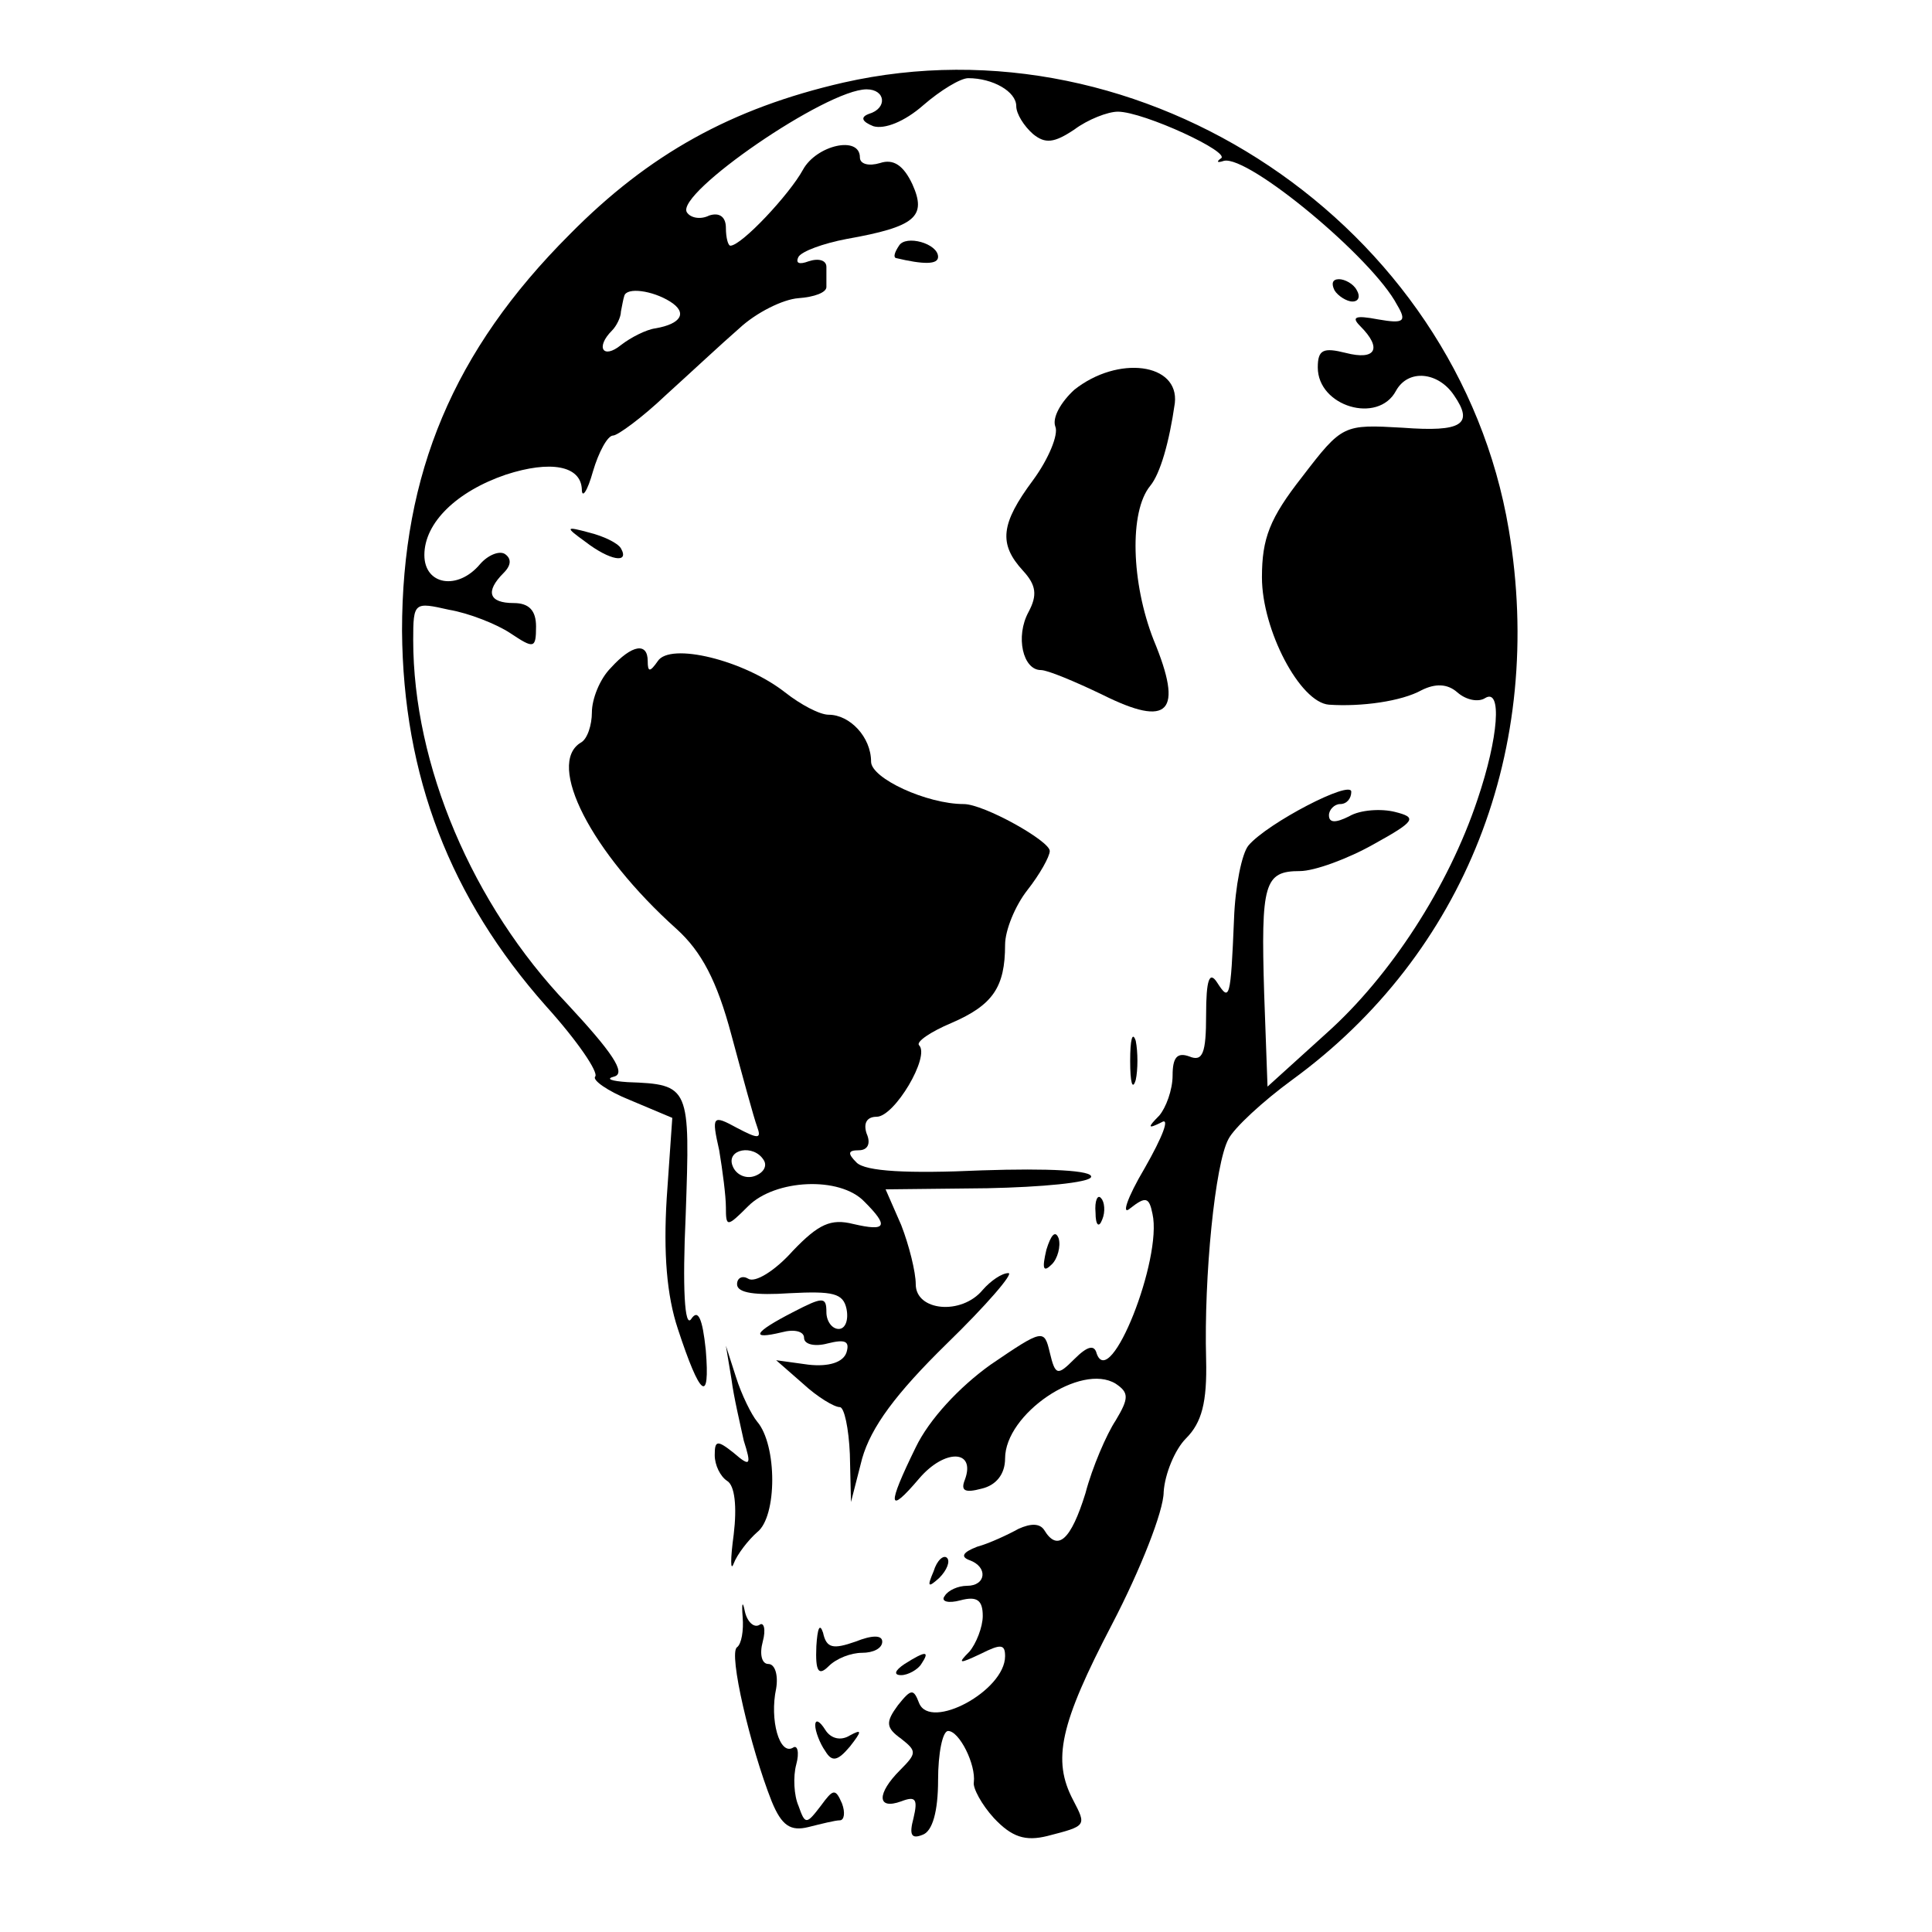
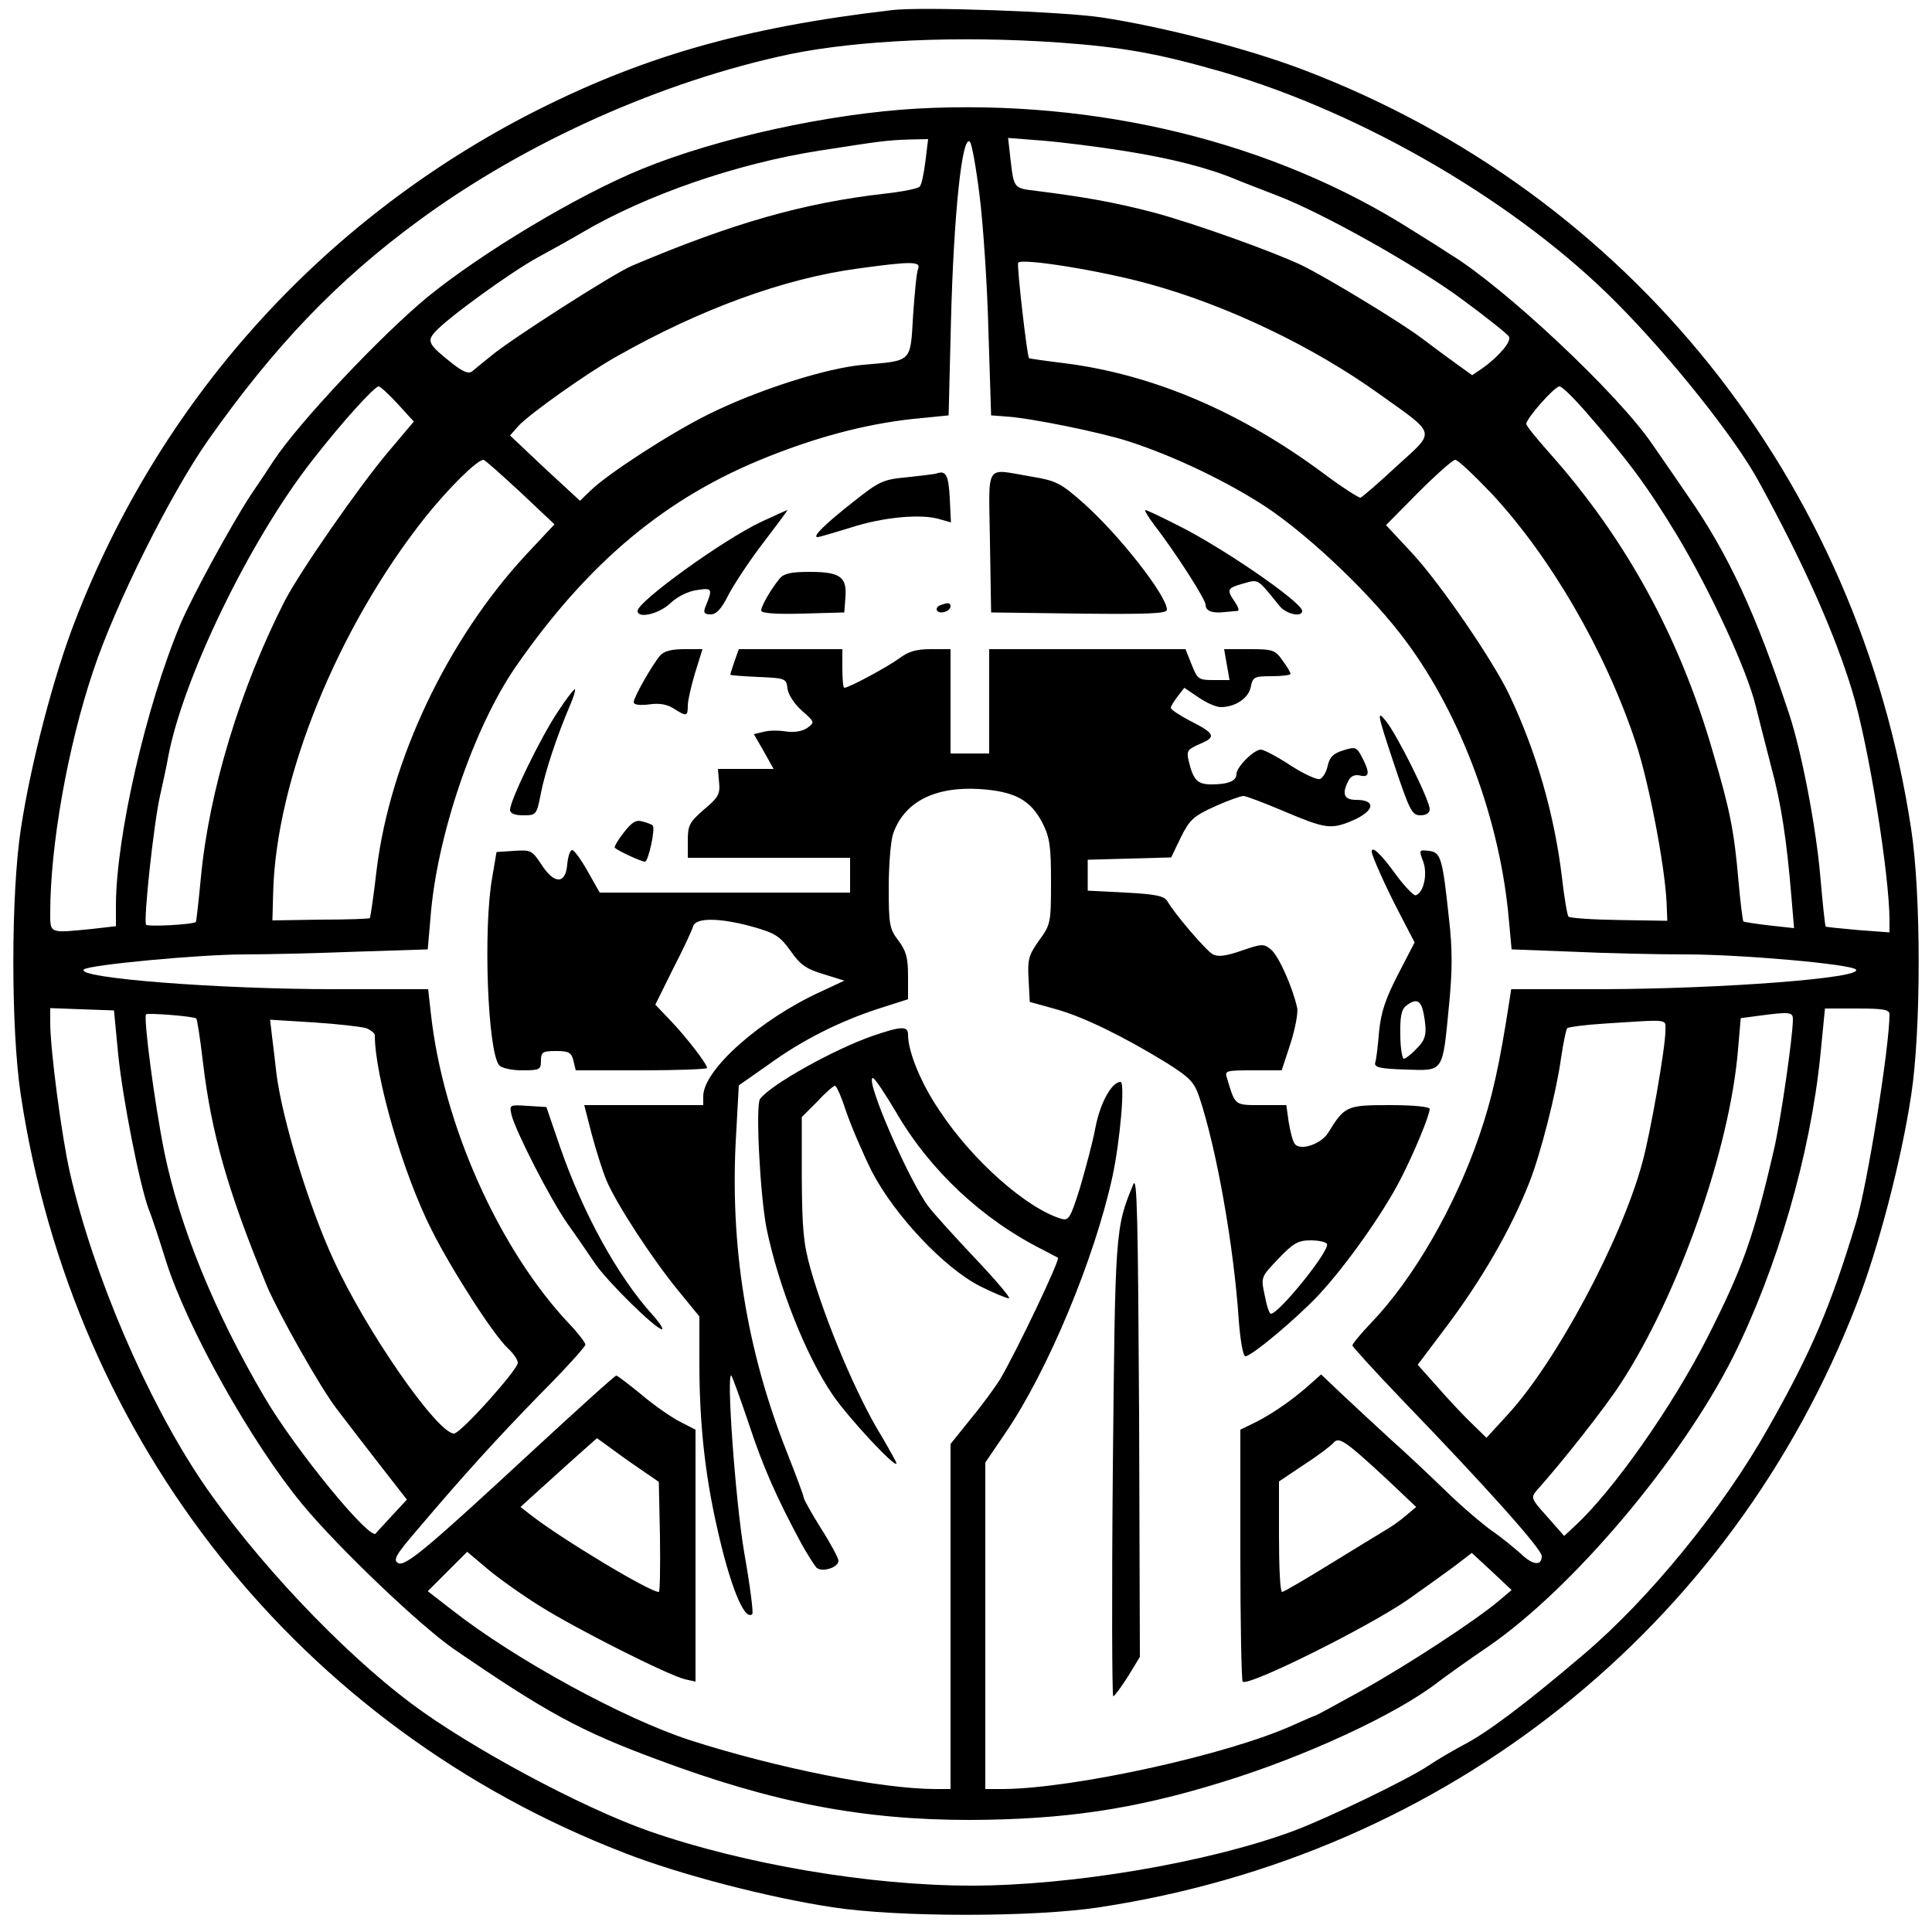
- <svg xmlns="http://www.w3.org/2000/svg" version="1.0" width="173pt" height="173pt" viewBox="0 0 173 173" preserveAspectRatio="xMidYMid meet">
-   <g transform="translate(0,173) scale(0.1,-0.1)" fill="#000000" stroke="none">
-     <path d="M755 1656 c-100 -23 -174 -64 -245 -136 -104 -104 -150 -214 -150 -355 1 -130 43 -239 129 -336 28 -31 47 -59 44 -63 -3 -3 11 -13 31 -21 l38 -16 -5 -72 c-3 -49 0 -87 10 -117 20 -61 29 -68 25 -19 -3 29 -7 37 -13 28 -6 -9 -8 28 -5 93 4 115 4 117 -52 119 -15 1 -20 3 -12 5 11 3 -2 22 -42 65 -85 89 -138 214 -138 326 0 34 1 34 32 27 18 -3 43 -13 55 -21 21 -14 23 -14 23 6 0 14 -6 21 -20 21 -22 0 -26 10 -9 27 7 7 7 13 1 17 -5 3 -15 -1 -22 -9 -20 -24 -50 -19 -50 8 0 29 29 57 73 72 40 13 67 8 68 -13 0 -9 5 -2 10 16 5 17 13 32 18 32 4 0 26 16 47 36 21 19 51 47 66 60 15 14 39 26 53 27 14 1 25 5 25 10 0 4 0 12 0 18 0 6 -7 8 -16 5 -8 -3 -12 -2 -9 4 3 5 22 12 43 16 62 11 72 20 59 49 -8 17 -17 23 -29 19 -10 -3 -18 -1 -18 5 0 20 -39 11 -51 -11 -12 -22 -55 -68 -65 -68 -2 0 -4 7 -4 16 0 10 -6 14 -15 11 -8 -4 -17 -2 -20 3 -10 17 125 110 161 110 17 0 19 -17 2 -22 -8 -3 -6 -7 4 -11 10 -3 28 4 45 19 15 13 33 24 40 24 22 0 43 -12 43 -25 0 -7 7 -18 15 -25 11 -9 19 -8 37 4 12 9 30 16 39 16 23 0 103 -37 92 -42 -4 -3 -3 -4 3 -2 22 5 133 -87 155 -129 9 -15 6 -17 -17 -13 -21 4 -24 2 -16 -6 20 -20 14 -31 -13 -24 -20 5 -25 3 -25 -13 0 -35 54 -51 70 -21 11 20 38 17 52 -4 18 -26 7 -33 -46 -29 -53 3 -54 3 -90 -44 -29 -37 -36 -55 -36 -90 0 -47 34 -112 60 -114 29 -2 65 3 83 13 12 6 23 6 32 -2 8 -7 19 -9 25 -5 15 9 12 -35 -7 -91 -26 -78 -78 -158 -135 -209 l-53 -48 -3 83 c-3 99 0 110 32 110 13 0 43 11 66 24 38 21 39 24 19 29 -12 3 -31 2 -41 -4 -12 -6 -18 -6 -18 1 0 5 5 10 10 10 6 0 10 5 10 11 0 11 -75 -28 -92 -48 -6 -7 -12 -37 -13 -66 -3 -72 -4 -74 -15 -57 -7 11 -10 3 -10 -29 0 -34 -3 -42 -15 -37 -11 4 -15 -1 -15 -17 0 -13 -6 -29 -12 -36 -11 -11 -10 -12 2 -6 8 5 1 -13 -15 -41 -16 -27 -21 -43 -13 -36 14 11 17 10 20 -5 9 -40 -38 -159 -50 -125 -2 8 -8 7 -20 -5 -15 -15 -17 -15 -22 6 -5 21 -6 21 -53 -11 -28 -20 -55 -49 -67 -74 -26 -53 -25 -61 3 -28 23 27 51 26 41 -1 -4 -10 0 -12 15 -8 13 3 21 13 21 27 0 40 68 86 99 67 12 -8 12 -13 0 -33 -8 -12 -21 -42 -27 -65 -13 -42 -25 -53 -37 -33 -4 6 -12 6 -23 1 -9 -5 -26 -13 -37 -16 -13 -5 -15 -9 -7 -12 17 -6 15 -23 -2 -23 -8 0 -17 -4 -20 -9 -4 -5 3 -7 14 -4 15 4 20 0 20 -14 0 -10 -6 -25 -12 -32 -11 -11 -9 -11 10 -2 18 9 22 9 22 -2 0 -31 -67 -67 -77 -42 -5 13 -7 13 -19 -2 -11 -15 -11 -20 3 -30 14 -11 14 -13 -1 -28 -21 -21 -21 -36 1 -28 13 5 15 2 11 -15 -4 -15 -2 -19 8 -15 9 3 14 21 14 49 0 24 4 44 9 44 10 0 25 -30 23 -46 -1 -5 7 -20 18 -32 16 -17 28 -21 48 -16 35 9 35 9 23 32 -19 36 -12 68 35 158 25 48 46 101 46 118 1 16 10 38 20 48 14 14 19 32 18 71 -2 74 8 175 20 197 5 10 31 34 57 53 155 113 227 297 194 493 -46 273 -327 461 -596 400z m-155 -196 c16 -10 10 -20 -13 -24 -8 -1 -22 -8 -31 -15 -16 -13 -23 -2 -8 13 4 4 8 12 8 17 1 5 2 11 3 14 2 8 25 5 41 -5z" />
-     <path d="M805 1510 c-4 -6 -5 -10 -3 -11 25 -6 38 -6 38 1 0 12 -29 20 -35 10z" />
-     <path d="M1195 1470 c3 -5 11 -10 16 -10 6 0 7 5 4 10 -3 6 -11 10 -16 10 -6 0 -7 -4 -4 -10z" />
-     <path d="M962 1381 c-12 -11 -20 -25 -17 -33 3 -7 -6 -29 -20 -48 -29 -39 -31 -57 -9 -81 12 -13 13 -22 5 -37 -12 -22 -5 -52 11 -52 6 0 30 -10 55 -22 60 -30 73 -16 46 49 -20 51 -22 115 -3 138 9 11 17 39 22 74 4 36 -51 43 -90 12z" />
-     <path d="M524 1245 c22 -17 40 -20 32 -6 -3 5 -16 11 -28 14 -22 6 -22 5 -4 -8z" />
-     <path d="M547 1132 c-10 -10 -17 -28 -17 -40 0 -11 -4 -24 -10 -27 -31 -19 9 -98 86 -167 22 -20 36 -46 49 -95 10 -37 20 -74 23 -82 4 -11 1 -11 -18 -1 -22 12 -23 11 -16 -20 3 -18 6 -41 6 -51 0 -18 1 -18 20 1 24 24 82 27 104 4 22 -22 20 -27 -10 -20 -20 5 -31 0 -54 -24 -16 -18 -34 -29 -40 -25 -5 3 -10 1 -10 -5 0 -8 17 -10 47 -8 39 2 48 0 51 -14 2 -10 -1 -18 -7 -18 -6 0 -11 7 -11 15 0 14 -3 14 -30 0 -35 -18 -39 -25 -10 -18 11 3 20 1 20 -5 0 -6 10 -8 21 -5 16 4 20 2 17 -8 -3 -9 -16 -13 -34 -11 l-29 4 24 -21 c13 -12 28 -21 33 -21 4 0 8 -19 9 -42 l1 -43 10 39 c8 28 30 58 76 103 35 34 60 63 55 63 -6 0 -16 -7 -23 -15 -19 -23 -60 -19 -60 5 0 11 -6 35 -13 53 l-14 32 91 1 c49 1 91 5 93 10 2 6 -38 8 -98 6 -66 -3 -104 -1 -112 7 -8 8 -8 11 2 11 8 0 11 6 7 15 -3 9 0 15 9 15 16 0 48 54 38 64 -3 3 10 12 29 20 37 16 48 32 48 70 0 13 9 35 20 49 11 14 20 30 20 35 0 9 -59 42 -77 42 -33 0 -83 23 -83 38 0 22 -19 42 -38 42 -8 0 -25 9 -39 20 -37 29 -103 45 -114 28 -7 -10 -9 -10 -9 0 0 17 -14 15 -33 -6z m137 -441 c3 -5 0 -11 -8 -14 -8 -3 -17 1 -20 9 -6 15 19 20 28 5z" />
-     <path d="M1012 780 c0 -19 2 -27 5 -17 2 9 2 25 0 35 -3 9 -5 1 -5 -18z" />
-     <path d="M981 644 c0 -11 3 -14 6 -6 3 7 2 16 -1 19 -3 4 -6 -2 -5 -13z" />
-     <path d="M937 611 c-4 -17 -3 -21 5 -13 5 5 8 16 6 23 -3 8 -7 3 -11 -10z" />
-     <path d="M655 495 c2 -16 8 -41 11 -55 7 -22 6 -24 -9 -11 -15 12 -17 11 -17 -2 0 -9 5 -19 11 -23 7 -4 9 -23 6 -48 -3 -22 -3 -34 0 -26 3 8 13 21 21 28 18 14 18 78 0 99 -5 6 -14 24 -19 40 l-9 28 5 -30z" />
-     <path d="M836 323 c-6 -14 -5 -15 5 -6 7 7 10 15 7 18 -3 3 -9 -2 -12 -12z" />
-     <path d="M665 282 c1 -12 -1 -24 -5 -27 -8 -5 12 -90 31 -138 9 -22 17 -27 33 -23 12 3 24 6 28 6 4 0 5 7 2 15 -6 14 -8 13 -19 -2 -13 -17 -14 -17 -20 0 -4 9 -5 26 -2 37 3 11 1 18 -3 15 -12 -7 -21 25 -15 53 2 12 -1 22 -7 22 -6 0 -8 9 -5 20 3 11 1 18 -3 15 -5 -3 -11 3 -13 12 -2 10 -3 8 -2 -5z" />
-     <path d="M731 256 c-1 -23 2 -27 11 -18 7 7 20 12 30 12 10 0 18 4 18 10 0 6 -9 6 -24 0 -20 -7 -26 -6 -29 8 -3 9 -5 4 -6 -12z" />
-     <path d="M810 240 c-9 -6 -10 -10 -3 -10 6 0 15 5 18 10 8 12 4 12 -15 0z" />
-     <path d="M730 185 c0 -5 4 -16 9 -23 6 -10 11 -9 22 4 11 14 11 16 0 10 -8 -5 -17 -3 -22 5 -5 8 -9 10 -9 4z" />
+ <svg xmlns="http://www.w3.org/2000/svg" version="1.0" width="500pt" height="500pt" viewBox="0 0 500 500" preserveAspectRatio="xMidYMid meet">
+   <g transform="translate(0,500) scale(0.1,-0.1)" fill="#000000" stroke="none">
+     <path d="M2310 4974 c-388 -45 -655 -122 -947 -273 -537 -280 -949 -739 -1168 -1306 -56 -143 -116 -374 -141 -540 -26 -168 -26 -522 0 -690 136 -899 723 -1636 1561 -1960 143 -56 374 -116 540 -141 168 -26 522 -26 690 0 899 136 1636 723 1960 1561 56 143 116 374 141 540 26 168 26 522 0 690 -137 904 -729 1643 -1572 1964 -144 55 -365 112 -524 136 -99 15 -463 28 -540 19z m430 -84 c166 -12 256 -28 423 -76 367 -107 766 -340 1022 -599 140 -141 305 -348 366 -460 118 -215 198 -396 243 -545 42 -139 96 -474 96 -593 l0 -30 -81 6 c-45 4 -83 8 -84 9 -2 2 -8 60 -14 129 -11 129 -48 321 -80 419 -87 263 -158 416 -263 567 -24 35 -65 95 -93 135 -88 129 -382 405 -522 490 -15 10 -59 38 -98 62 -358 228 -814 340 -1281 315 -228 -13 -516 -76 -712 -156 -167 -68 -415 -217 -556 -332 -122 -101 -331 -323 -397 -422 -13 -20 -40 -61 -60 -90 -50 -76 -152 -263 -182 -334 -89 -212 -166 -548 -167 -726 l0 -56 -61 -7 c-112 -11 -109 -13 -109 42 0 173 45 429 111 625 57 172 199 457 297 597 171 243 335 415 547 570 275 202 628 360 960 430 176 36 436 48 695 30z m-345 -307 c-4 -32 -10 -62 -15 -66 -4 -5 -44 -13 -89 -18 -211 -24 -394 -76 -656 -187 -47 -20 -313 -190 -364 -233 -20 -16 -42 -34 -49 -40 -9 -7 -23 -2 -51 20 -62 49 -67 58 -45 82 33 37 198 156 266 193 37 20 89 49 116 65 165 97 400 178 612 211 160 25 175 27 234 29 l48 1 -7 -57z m140 -88 c9 -71 20 -229 23 -350 l7 -220 40 -3 c63 -4 244 -41 315 -64 121 -39 259 -106 358 -171 116 -78 275 -230 361 -347 143 -192 244 -466 266 -721 l7 -76 157 -6 c86 -4 218 -7 294 -7 144 0 426 -25 440 -39 22 -22 -344 -50 -655 -51 l-237 0 -5 -32 c-25 -162 -44 -250 -78 -348 -63 -184 -170 -369 -279 -483 -27 -28 -49 -55 -49 -59 0 -3 58 -67 128 -140 219 -227 362 -387 362 -405 0 -26 -23 -24 -53 5 -18 16 -52 44 -77 61 -25 18 -79 64 -120 104 -41 40 -104 99 -140 131 -36 33 -91 84 -123 114 l-58 55 -27 -24 c-42 -38 -93 -74 -139 -98 l-43 -21 0 -324 c0 -177 3 -325 6 -328 13 -14 321 139 426 211 40 28 94 67 120 86 l47 36 52 -48 51 -48 -33 -28 c-62 -52 -235 -165 -353 -231 -65 -36 -120 -66 -122 -66 -2 0 -27 -11 -56 -24 -169 -77 -566 -164 -750 -166 l-48 0 0 423 0 422 51 75 c111 162 232 454 278 665 20 93 33 245 21 245 -23 0 -53 -55 -65 -118 -7 -38 -26 -108 -40 -156 -25 -79 -29 -86 -49 -80 -89 27 -229 150 -314 279 -48 70 -82 153 -82 197 0 23 -16 23 -92 -3 -100 -35 -262 -125 -291 -163 -12 -16 0 -250 17 -336 31 -150 102 -329 171 -430 41 -60 165 -193 165 -177 0 3 -18 35 -39 71 -63 102 -144 294 -183 431 -19 67 -22 105 -23 237 l0 157 40 40 c21 23 42 41 46 41 4 0 17 -30 29 -67 13 -38 43 -108 67 -156 59 -113 187 -249 280 -296 34 -17 68 -31 74 -31 6 0 -33 46 -86 102 -54 57 -108 117 -121 134 -51 66 -167 334 -145 334 5 0 32 -41 61 -90 87 -149 222 -276 380 -355 19 -10 36 -19 38 -20 6 -5 -107 -242 -150 -315 -12 -19 -45 -65 -75 -101 l-53 -66 0 -447 0 -446 -38 0 c-140 0 -410 54 -635 126 -173 56 -455 210 -618 338 l-62 48 51 51 51 51 51 -43 c28 -24 90 -68 138 -98 94 -59 330 -178 375 -189 l27 -6 0 326 0 326 -39 20 c-22 11 -67 42 -100 70 -33 27 -63 50 -66 50 -4 0 -102 -89 -219 -197 -269 -249 -328 -299 -346 -288 -13 8 -6 21 50 86 121 143 208 238 316 349 66 66 119 125 119 130 0 5 -18 29 -40 52 -184 194 -329 520 -360 806 l-7 62 -241 0 c-305 0 -673 29 -650 51 12 12 301 39 416 39 56 0 186 3 288 7 l186 6 7 81 c16 212 112 493 221 651 189 272 391 440 655 544 138 55 270 88 395 99 l70 7 6 240 c7 280 29 489 49 468 5 -4 16 -66 25 -138z m377 114 c120 -19 217 -44 288 -74 19 -8 67 -26 105 -41 118 -45 364 -183 482 -271 61 -45 115 -88 118 -94 8 -11 -24 -50 -67 -81 l-28 -19 -39 28 c-21 15 -63 46 -92 68 -54 41 -244 156 -309 188 -78 37 -280 109 -384 137 -104 27 -178 40 -304 56 -59 7 -58 6 -67 83 l-6 54 90 -7 c49 -4 145 -16 213 -27z m66 -345 c199 -55 421 -161 592 -284 150 -107 146 -94 45 -186 -47 -44 -89 -80 -94 -82 -4 -1 -48 27 -96 63 -214 159 -441 256 -670 285 -49 6 -91 12 -92 13 -5 6 -32 240 -28 247 8 13 219 -21 343 -56z m-602 40 c-4 -9 -9 -64 -13 -121 -7 -122 -2 -116 -128 -127 -96 -8 -277 -66 -403 -129 -97 -48 -262 -155 -304 -197 l-27 -26 -91 84 -90 85 22 25 c30 32 178 137 253 179 217 123 433 202 625 228 138 19 164 19 156 -1z m-1347 -349 l42 -46 -65 -77 c-75 -88 -231 -313 -269 -387 -115 -225 -196 -492 -217 -715 -6 -63 -12 -115 -13 -116 -9 -7 -126 -13 -129 -7 -7 13 20 262 36 333 8 36 18 81 21 100 38 204 211 561 372 767 76 98 162 193 173 193 4 0 26 -20 49 -45z m3070 -15 c116 -133 162 -195 241 -325 87 -145 181 -348 204 -443 8 -31 25 -100 39 -153 27 -99 41 -194 53 -338 l7 -83 -64 7 c-35 4 -65 9 -67 10 -2 2 -8 50 -13 107 -11 127 -22 182 -65 328 -86 300 -226 556 -426 780 -32 36 -58 68 -58 73 0 14 73 97 86 97 6 0 34 -27 63 -60z m-2753 -213 l89 -84 -74 -79 c-203 -219 -351 -531 -386 -813 -8 -68 -16 -125 -18 -127 -1 -2 -59 -4 -127 -4 l-125 -2 2 74 c8 293 167 684 394 970 62 77 133 147 150 148 4 0 46 -38 95 -83z m2513 -3 c154 -165 296 -410 374 -645 34 -102 75 -316 80 -413 l2 -49 -125 2 c-69 1 -128 5 -131 9 -3 4 -11 50 -17 104 -20 163 -66 322 -136 470 -43 90 -178 287 -251 366 l-68 73 84 85 c46 46 89 84 95 84 7 0 48 -39 93 -86z m-3553 -1454 c12 -116 55 -335 79 -400 8 -19 28 -80 45 -135 56 -175 222 -471 354 -630 94 -113 305 -314 391 -373 239 -164 327 -212 527 -286 300 -112 531 -156 808 -156 243 1 423 27 650 97 216 66 454 176 562 260 20 15 78 57 130 92 219 151 499 483 633 749 115 231 200 524 226 780 l12 122 83 0 c69 0 84 -3 84 -15 0 -84 -58 -446 -87 -540 -66 -218 -115 -333 -226 -529 -118 -210 -309 -444 -479 -588 -149 -127 -249 -202 -309 -233 -26 -14 -68 -38 -93 -55 -52 -35 -261 -136 -350 -169 -219 -81 -571 -141 -832 -141 -261 0 -587 55 -834 141 -174 61 -463 216 -615 330 -181 135 -408 376 -543 576 -142 211 -281 534 -341 798 -21 91 -51 318 -51 388 l0 38 82 -3 83 -3 11 -115z m202 94 c2 -1 10 -51 17 -111 22 -188 66 -340 167 -584 31 -72 138 -262 180 -316 18 -24 66 -86 107 -139 l74 -95 -39 -42 c-21 -23 -40 -43 -41 -45 -12 -24 -209 216 -289 353 -129 219 -220 443 -259 635 -26 130 -54 347 -47 355 5 4 124 -5 130 -11z m4132 -2 c0 -44 -32 -265 -49 -337 -53 -229 -81 -306 -172 -486 -91 -179 -244 -397 -344 -489 l-27 -25 -44 50 c-43 48 -43 49 -25 70 67 75 174 211 215 274 150 230 283 608 304 865 l7 81 45 6 c82 11 90 10 90 -9z m-3692 -23 c12 -5 22 -13 22 -18 0 -106 73 -358 147 -504 51 -102 160 -272 198 -307 14 -13 25 -29 25 -37 0 -18 -148 -183 -165 -183 -43 0 -228 266 -312 450 -65 141 -134 368 -148 485 -3 28 -8 69 -11 93 l-5 43 113 -7 c62 -4 123 -11 136 -15z m3362 -8 c0 -42 -39 -266 -60 -341 -55 -202 -224 -517 -349 -652 l-54 -59 -39 38 c-22 21 -62 64 -89 95 l-50 56 67 89 c98 129 174 261 222 383 29 73 70 234 82 322 6 40 13 74 16 77 3 3 47 9 97 12 173 11 157 13 157 -20z m-2656 -1131 l51 -35 3 -142 c1 -79 0 -143 -3 -143 -24 0 -253 138 -331 199 l-27 21 64 58 c35 32 80 72 99 89 l35 31 29 -21 c16 -12 52 -38 80 -57z m1936 -29 l75 -71 -26 -22 c-15 -13 -39 -30 -55 -39 -16 -10 -81 -49 -144 -88 -63 -39 -118 -71 -122 -71 -5 0 -8 64 -8 143 l0 143 64 43 c36 23 70 49 77 57 14 17 31 5 139 -95z" />
+     <path d="M2425 3775 c-5 -2 -40 -6 -77 -10 -63 -6 -72 -10 -140 -64 -75 -59 -107 -91 -92 -91 5 0 44 12 87 25 83 27 183 36 230 21 l28 -8 -3 62 c-3 60 -10 73 -33 65z" />
+     <path d="M2562 3598 l3 -183 228 -3 c178 -2 227 0 227 10 0 36 -123 193 -215 275 -61 54 -72 59 -138 70 -120 20 -108 39 -105 -169z" />
+     <path d="M1971 3650 c-100 -47 -321 -207 -321 -231 0 -21 56 -8 85 20 18 17 46 31 69 34 40 6 41 4 21 -45 -5 -14 -2 -18 14 -18 15 0 28 14 46 50 14 27 54 88 90 135 36 47 64 85 63 85 -2 0 -32 -14 -67 -30z" />
+     <path d="M2986 3643 c55 -71 134 -194 134 -208 0 -16 17 -23 50 -19 14 1 29 3 33 3 5 1 1 11 -7 23 -22 32 -21 36 22 48 40 11 35 14 94 -59 18 -21 58 -29 58 -12 0 22 -206 164 -321 221 -43 22 -81 40 -85 40 -3 0 7 -17 22 -37z" />
+     <path d="M2018 3503 c-23 -28 -48 -71 -48 -83 0 -7 36 -10 108 -8 l107 3 3 40 c4 52 -14 65 -93 65 -47 0 -66 -4 -77 -17z" />
+     <path d="M2432 3433 c-6 -2 -10 -9 -7 -13 7 -11 35 -2 35 11 0 10 -8 10 -28 2z" />
+     <path d="M1708 3303 c-21 -25 -68 -108 -68 -120 0 -7 15 -9 40 -6 27 4 47 0 64 -11 33 -21 36 -20 36 8 0 13 9 52 19 85 l19 61 -47 0 c-33 0 -53 -5 -63 -17z" />
+     <path d="M1901 3289 c-6 -18 -11 -33 -11 -35 0 -2 33 -4 73 -6 70 -3 72 -4 75 -30 2 -16 18 -40 37 -57 34 -30 34 -30 14 -45 -13 -9 -34 -12 -55 -9 -18 3 -44 3 -58 -1 l-25 -6 26 -45 25 -45 -72 0 -72 0 3 -35 c3 -30 -2 -39 -39 -70 -38 -33 -42 -41 -42 -81 l0 -44 210 0 210 0 0 -45 0 -45 -324 0 -324 0 -31 55 c-17 30 -35 55 -40 55 -6 0 -11 -17 -13 -37 -4 -52 -34 -52 -67 0 -24 36 -27 38 -70 35 l-46 -3 -11 -65 c-24 -132 -12 -452 18 -487 6 -7 32 -13 59 -13 46 0 49 2 49 25 0 22 4 25 39 25 33 0 40 -4 45 -25 l6 -25 170 0 c94 0 170 3 170 6 0 10 -52 78 -94 122 l-40 42 46 93 c26 50 49 100 52 110 7 23 70 22 156 -2 56 -16 69 -24 96 -62 25 -36 41 -47 85 -60 l54 -17 -60 -28 c-158 -72 -305 -203 -305 -271 l0 -23 -154 0 -154 0 19 -74 c11 -41 28 -96 39 -122 26 -61 118 -202 186 -285 l54 -66 0 -122 c0 -151 14 -284 45 -421 34 -154 72 -247 92 -227 3 3 -6 75 -21 159 -23 136 -47 471 -33 458 2 -3 23 -59 45 -125 37 -112 71 -189 136 -310 15 -27 33 -55 39 -62 14 -13 57 0 57 18 0 6 -20 44 -45 83 -25 40 -45 76 -45 80 0 5 -20 58 -44 119 -104 263 -148 535 -131 820 l7 128 77 54 c88 64 186 113 289 146 l72 23 0 60 c0 48 -5 65 -25 92 -23 30 -25 41 -25 137 0 57 5 119 11 138 28 83 107 124 224 117 91 -6 132 -28 163 -88 19 -38 22 -60 22 -153 0 -105 -1 -110 -31 -151 -27 -38 -30 -49 -27 -101 l3 -58 65 -18 c71 -19 177 -71 288 -139 62 -39 73 -51 86 -90 44 -132 89 -382 102 -578 4 -51 11 -92 17 -92 16 0 133 98 191 160 72 78 165 210 210 297 36 70 76 167 76 183 0 6 -44 10 -103 10 -112 0 -117 -2 -160 -72 -19 -30 -75 -48 -87 -27 -5 7 -11 32 -15 56 l-6 43 -65 0 c-69 0 -67 -2 -88 68 -7 21 -6 22 67 22 l74 0 23 70 c12 38 20 80 17 92 -12 54 -48 134 -67 150 -19 16 -24 16 -76 -2 -40 -14 -61 -17 -75 -10 -18 10 -100 106 -118 138 -8 13 -30 18 -108 22 l-98 5 0 40 0 40 108 3 108 3 25 52 c23 46 33 55 88 80 33 15 67 27 74 27 7 0 54 -18 106 -40 104 -44 120 -47 173 -25 60 25 67 55 12 55 -31 0 -37 16 -19 50 6 12 17 16 30 13 24 -6 26 7 5 47 -14 27 -17 28 -49 18 -26 -8 -35 -18 -40 -40 -3 -15 -12 -31 -20 -34 -7 -3 -42 13 -76 35 -35 23 -69 41 -77 41 -18 0 -63 -45 -63 -63 0 -18 -21 -27 -65 -27 -36 0 -47 11 -59 62 -6 25 -2 29 30 43 43 18 38 27 -27 60 -27 14 -49 29 -49 33 0 4 8 17 18 30 l17 22 37 -25 c20 -14 46 -25 57 -25 38 0 72 23 78 52 5 26 9 28 54 28 27 0 49 3 49 6 0 3 -9 19 -21 35 -19 27 -25 29 -86 29 l-65 0 7 -40 7 -40 -41 0 c-39 0 -42 2 -57 40 l-16 40 -254 0 -254 0 0 -135 0 -135 -50 0 -50 0 0 135 0 135 -51 0 c-38 0 -58 -6 -82 -24 -30 -22 -130 -76 -142 -76 -3 0 -5 23 -5 50 l0 50 -134 0 -134 0 -11 -31z m1533 -1508 c10 -15 -124 -181 -145 -181 -4 0 -11 21 -16 48 -10 47 -10 47 36 95 38 40 51 47 83 47 20 0 39 -4 42 -9z" />
+     <path d="M1443 3157 c-43 -64 -123 -228 -123 -253 0 -9 12 -14 34 -14 34 0 35 1 46 58 11 56 42 149 75 226 9 21 15 40 13 42 -2 2 -23 -25 -45 -59z" />
+     <path d="M3606 3028 c42 -126 48 -138 70 -138 15 0 24 6 24 16 0 23 -85 194 -114 229 -23 28 -22 19 20 -107z" />
+     <path d="M1614 2845 c-15 -19 -25 -37 -23 -39 10 -9 69 -36 78 -36 9 0 28 87 20 94 -2 2 -14 7 -26 10 -17 5 -27 -1 -49 -29z" />
+     <path d="M3550 2796 c0 -10 35 -89 71 -158 l40 -77 -43 -83 c-33 -64 -44 -98 -49 -148 -3 -36 -7 -72 -10 -80 -3 -12 11 -16 79 -18 99 -3 95 -10 112 166 9 91 9 146 0 224 -17 159 -21 172 -52 176 -26 3 -26 2 -15 -27 12 -32 2 -81 -19 -88 -5 -2 -30 24 -54 57 -37 51 -60 72 -60 56z m134 -417 c10 -53 7 -69 -19 -94 -13 -14 -28 -25 -32 -25 -4 0 -9 28 -9 62 -1 47 3 66 15 75 26 20 38 15 45 -18z" />
+     <path d="M1324 2114 c12 -45 99 -215 144 -280 23 -32 55 -79 72 -104 32 -47 157 -170 173 -170 5 0 -6 17 -25 38 -90 100 -178 260 -238 432 l-36 105 -48 3 c-48 3 -48 3 -42 -24z" />
+     <path d="M2933 1935 c-47 -113 -47 -121 -53 -738 -3 -323 -2 -587 1 -587 3 0 20 23 38 51 l31 51 -2 626 c-3 508 -5 621 -15 597z" />
  </g>
</svg>
